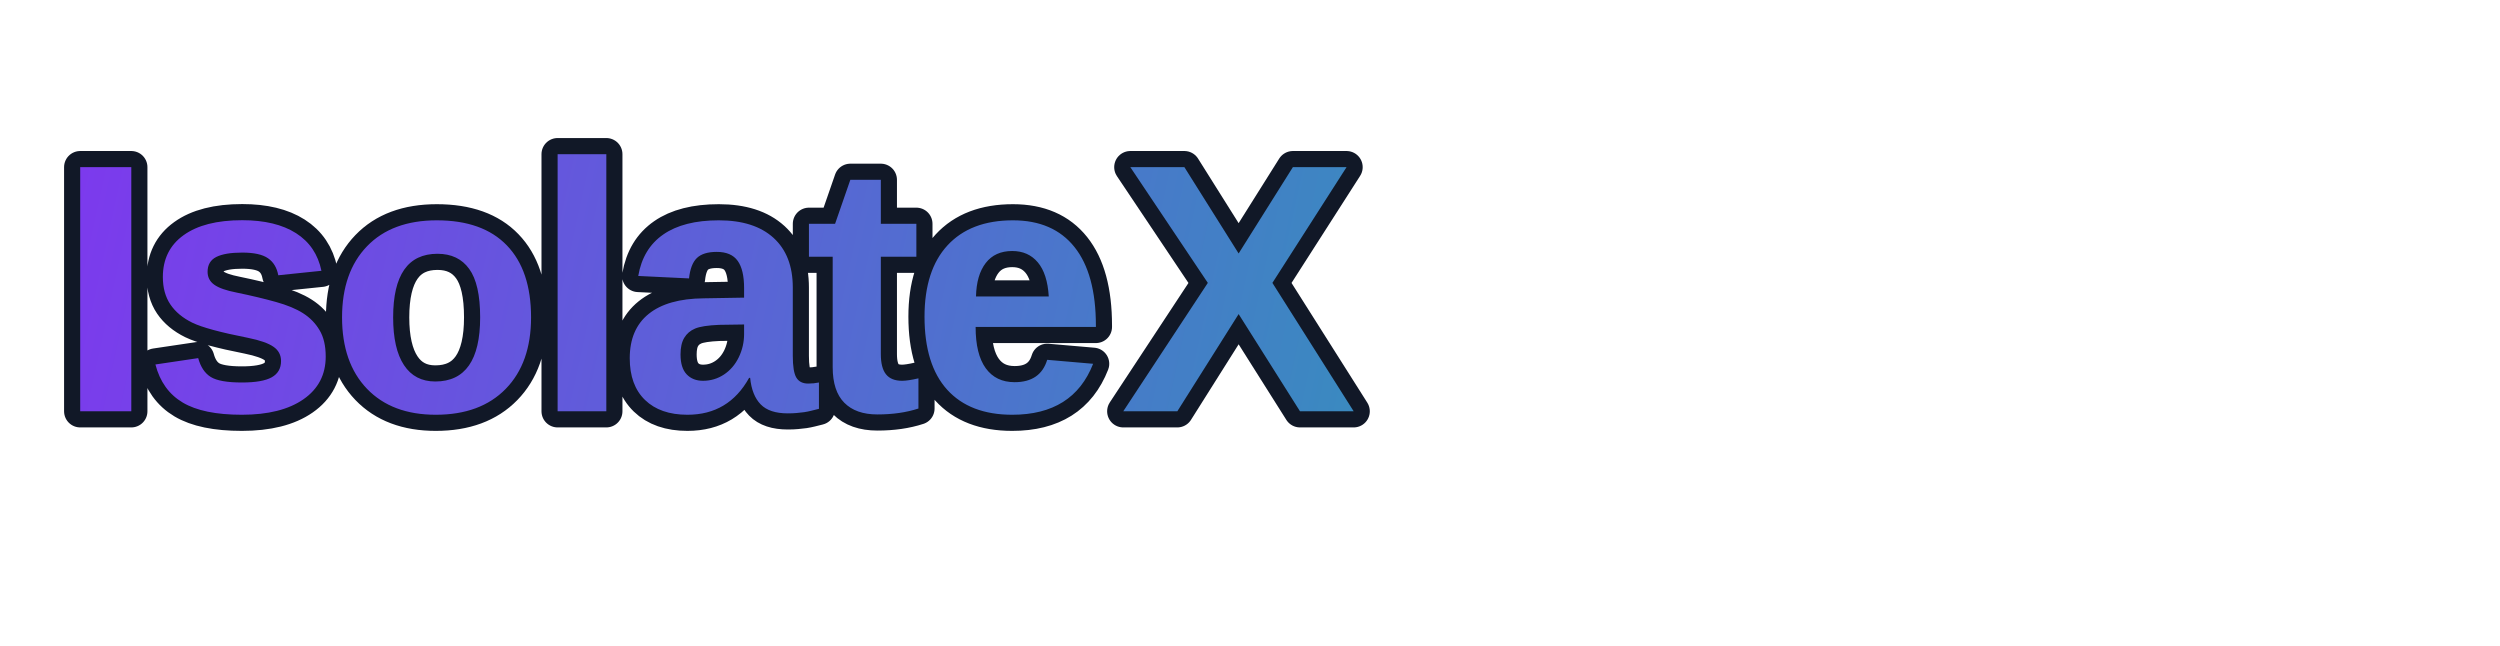
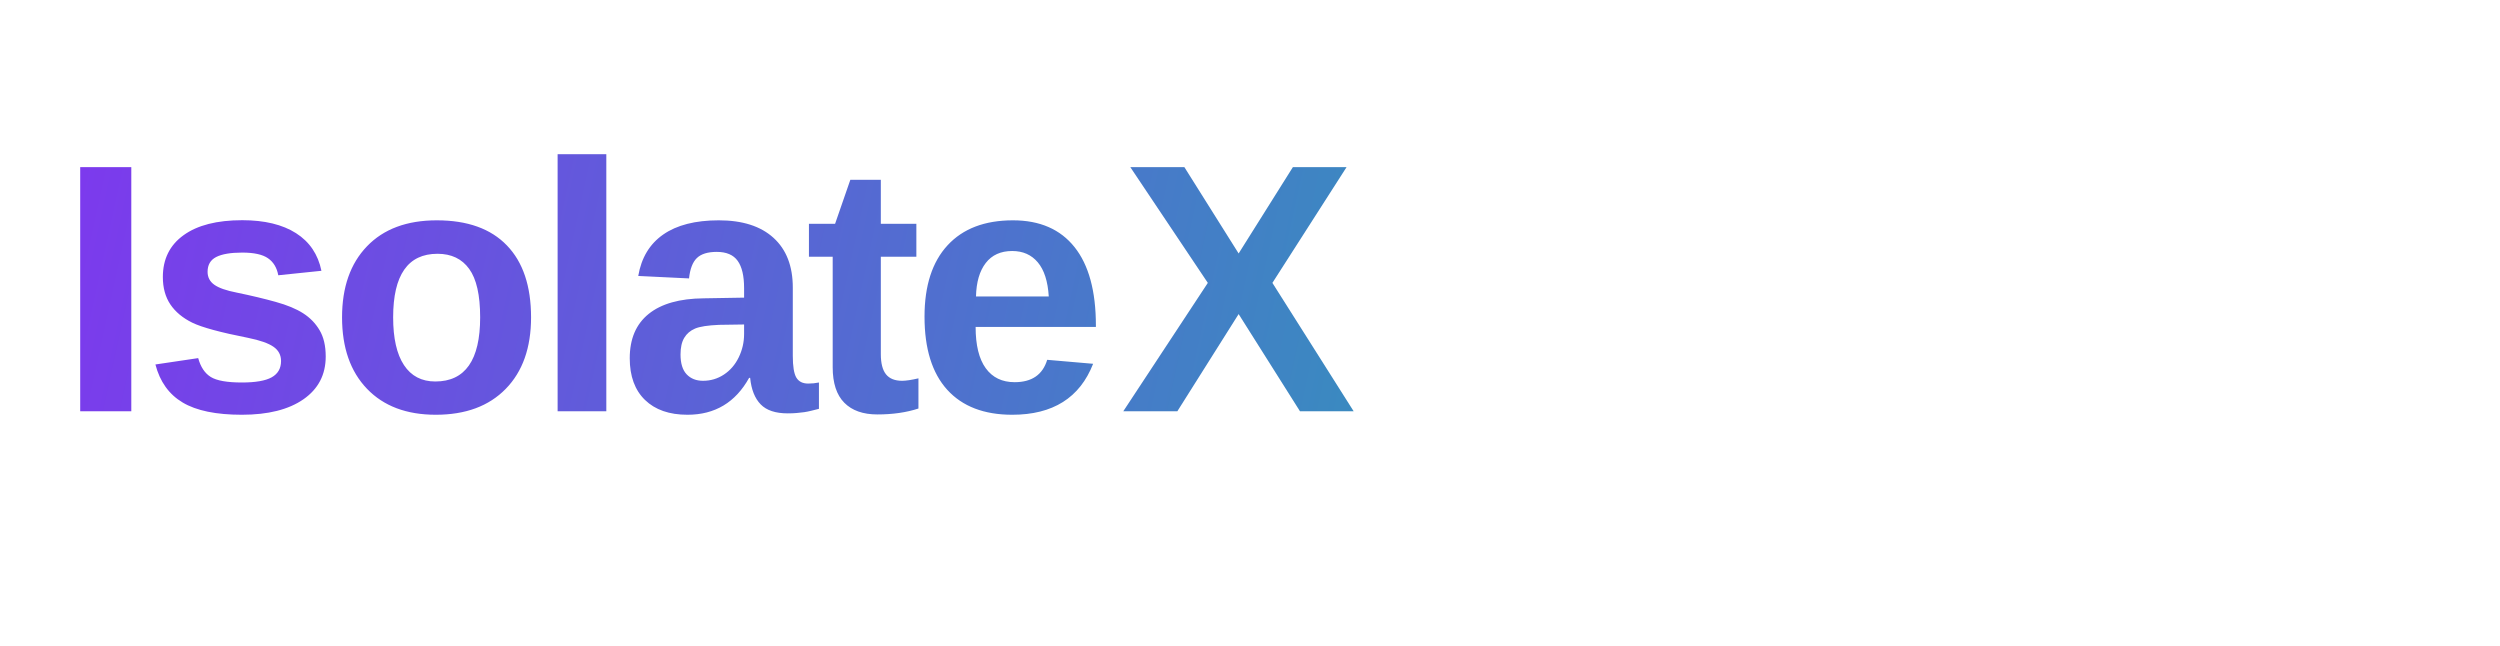
<svg xmlns="http://www.w3.org/2000/svg" width="620" height="160" viewBox="0 0 620 160" role="img" aria-label="IsolateX">
  <defs>
    <linearGradient id="isolatex-fill" x1="24" y1="24" x2="520" y2="132" gradientUnits="userSpaceOnUse">
      <stop offset="0" stop-color="#7C3AED" />
      <stop offset="1" stop-color="#14B8A6" />
    </linearGradient>
  </defs>
-   <g font-family="Arial, Helvetica, sans-serif" font-size="88" font-weight="800" letter-spacing="-3" stroke-linejoin="round">
-     <text x="14" y="102" fill="none" stroke="#111827" stroke-width="8">Isolate<tspan dx="3">X</tspan>
-     </text>
-     <text x="14" y="102" fill="url(#isolatex-fill)">Isolate<tspan dx="3">X</tspan>
-     </text>
-   </g>
+   <text x="14" y="102" fill="url(#isolatex-fill)" font-family="Arial, Helvetica, sans-serif" font-size="88" font-weight="800" letter-spacing="-3">
+     Isolate<tspan dx="3">X</tspan>
+   </text>
</svg>
